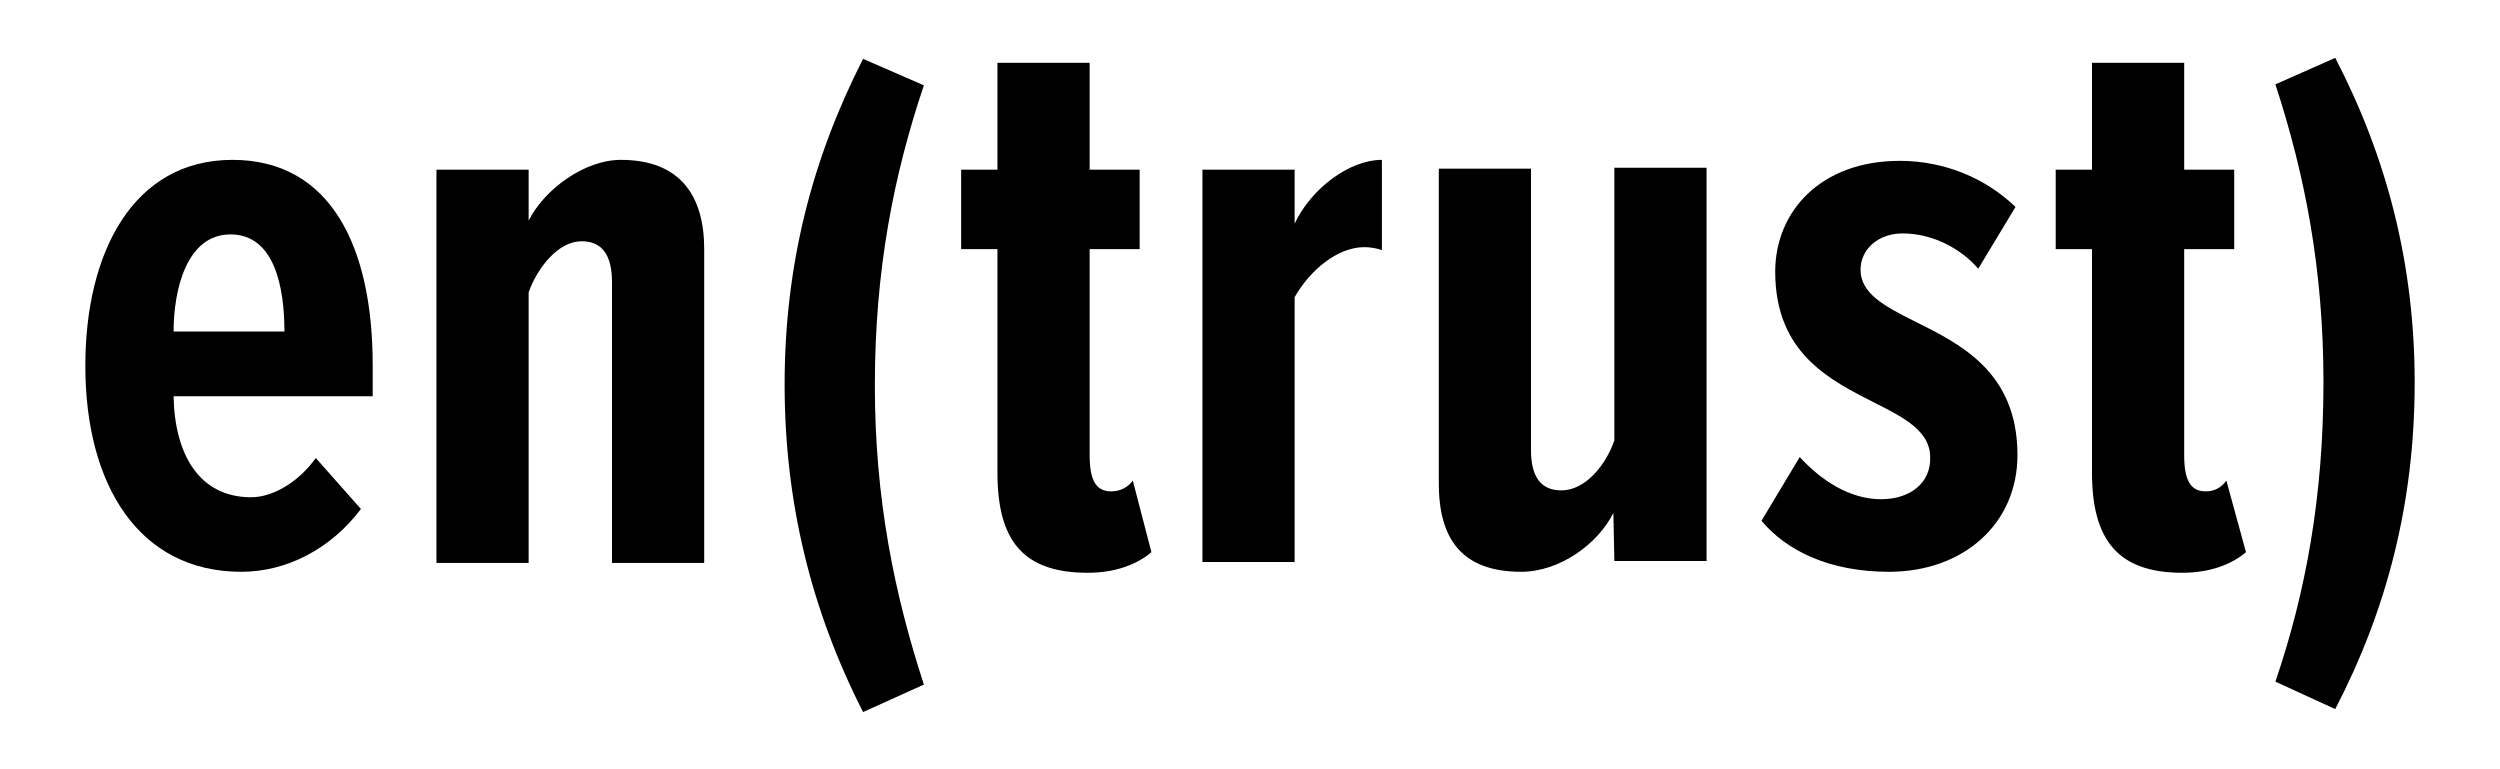
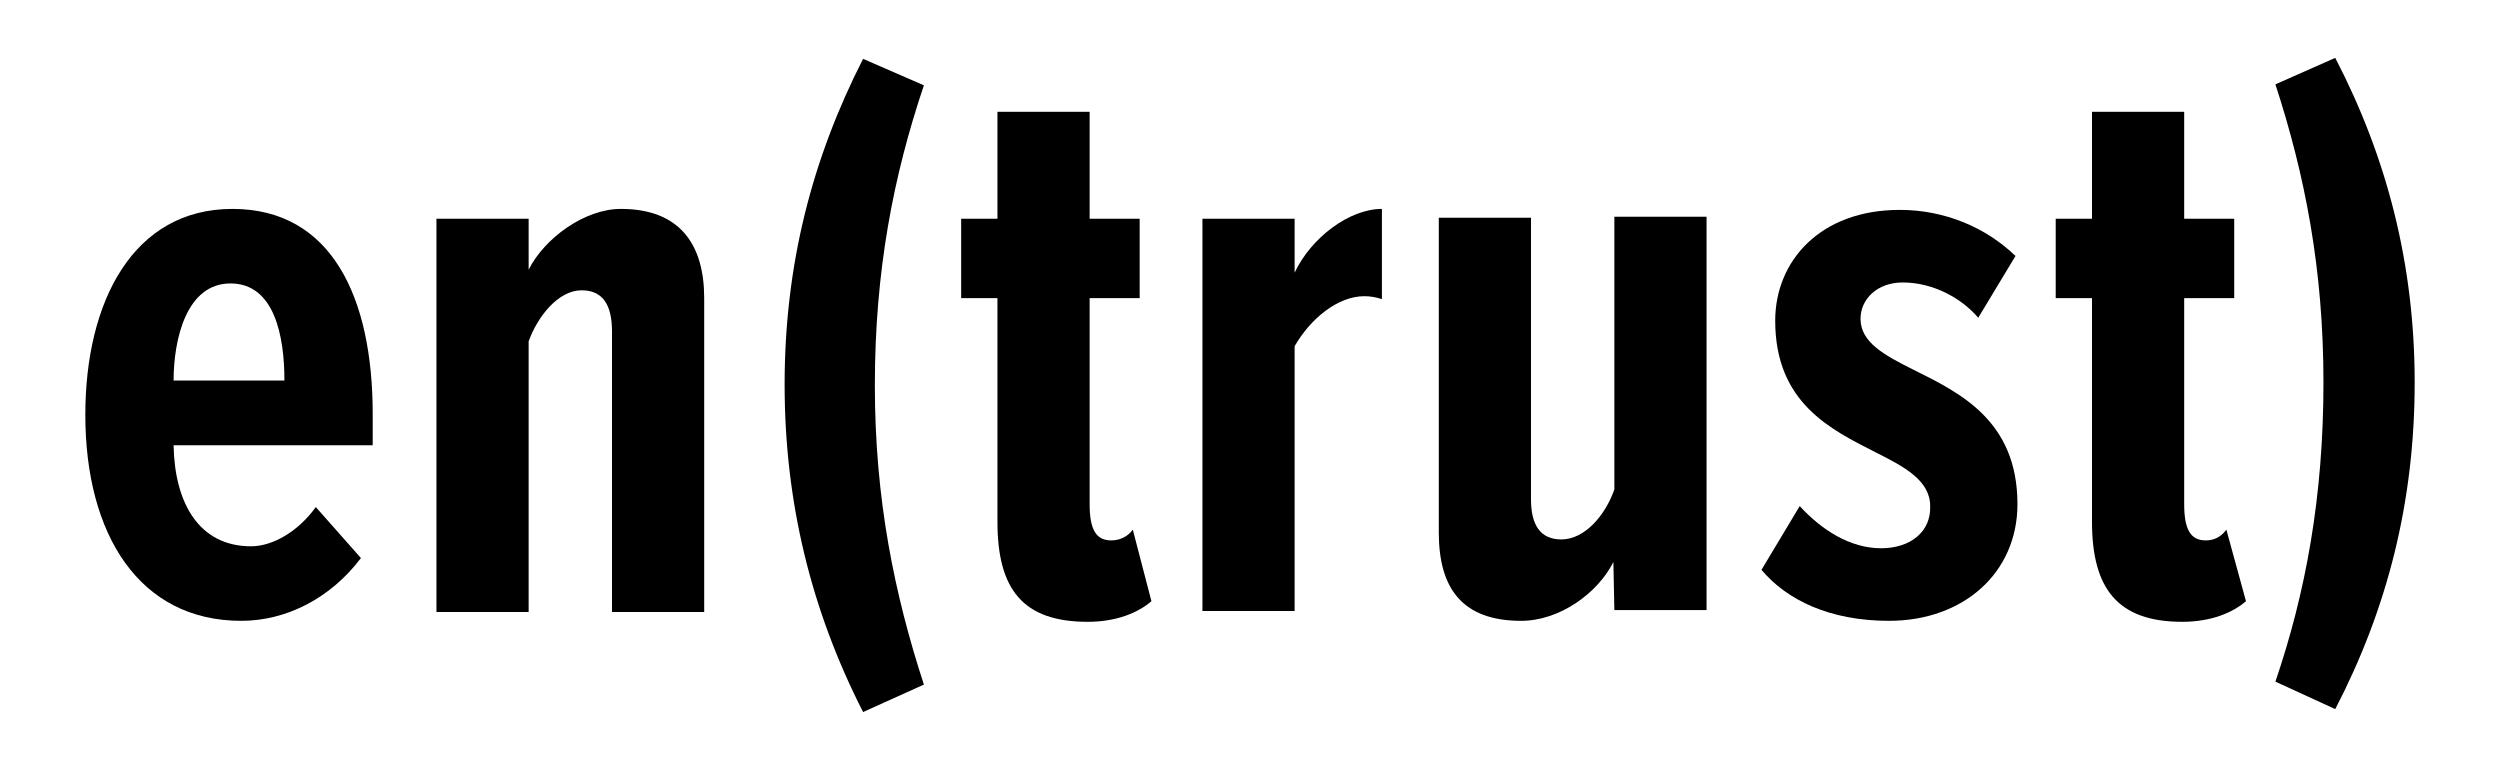
- <svg xmlns="http://www.w3.org/2000/svg" viewBox="0 0 254.9 78.4">
-   <path class="en primary" d="M88 6c-5.2 10.2-8 21-8 33.2 0 12 2.7 23 8 33.4l6.2-2.8c-3-9.2-5-18.9-5-30.5 0-11.7 1.9-21.4 5-30.6L88 6zm25.3 44.1c-1.6 0-2.2-1.2-2.2-3.7v-21h5.1v-8.1h-5.1V6.4h-9.4v10.9H98v8.1h3.7v22.8c0 6.9 2.6 10.2 9.2 10.2 2.9 0 5.1-.9 6.5-2.1l-1.9-7.3c-.5.7-1.3 1.1-2.2 1.1zM132 22.8v-5.5h-9.4v40h9.4v-27c1.6-2.8 4.4-5.1 7.1-5.1.6 0 1.2.1 1.8.3v-9.2c-3.3 0-7.2 2.9-8.9 6.5zm32.6 22.1c-.9 2.6-3 5.1-5.4 5.1-2.1 0-3.1-1.4-3.1-4.1V17.2h-9.4v32.1c0 5.7 2.4 9 8.4 9 3.9 0 7.8-2.8 9.4-6l.1 4.9h9.4V17.1h-9.4v27.8zm30.5-12.2c-3-1.5-5.4-2.8-5.4-5.2 0-2 1.7-3.7 4.3-3.7 3.2 0 6.1 1.7 7.7 3.6l3.8-6.3c-3-2.9-7.2-4.7-11.8-4.7-8.1 0-12.7 5.2-12.7 11.3 0 8.4 5.7 11.1 10.2 13.4 3 1.5 5.6 2.9 5.6 5.5.1 2.6-2 4.3-5 4.3-3.2 0-6.1-1.9-8.3-4.3l-3.9 6.5c2.6 3.1 7 5.2 13 5.2 7.6 0 13.1-4.9 13.1-11.9 0-8.6-6-11.4-10.6-13.7zm29.8 17.4c-1.6 0-2.2-1.2-2.2-3.7v-21h5.1v-8.1h-5.1V6.4h-9.4v10.9h-3.7v8.1h3.7v22.8c0 6.8 2.6 10.2 9.2 10.2 2.9 0 5.1-.9 6.5-2.1l-2-7.3c-.5.7-1.2 1.1-2.1 1.1zm13.2-44.2L232 8.6c3 9.2 4.9 18.8 4.9 30.4s-1.8 21.4-4.9 30.5l6.1 2.8c5.3-10.2 8.1-21.1 8.1-33.3 0-12-2.8-22.9-8.1-33.1z" />
-   <path class="trust secondary" d="M23.7 16.3c10.1 0 14.3 9 14.3 20.9v3.2H17.7c.1 5.9 2.6 10.3 7.9 10.3 2.2 0 4.8-1.5 6.6-4l4.6 5.2c-3.1 4.1-7.6 6.4-12.2 6.4-10.4 0-15.9-8.8-15.9-21 0-11.6 4.9-21 15-21zm-6 17.5H29c0-4.5-1-9.9-5.5-9.9s-5.8 5.7-5.8 9.9zm44.7-5c0-2.8-1-4.2-3.1-4.2-2.4 0-4.5 2.7-5.4 5.2v27.6h-9.4V17.3h9.4v5.2c1.6-3.2 5.7-6.2 9.4-6.2 6 0 8.5 3.6 8.5 9.1v32h-9.4V28.8z" />
+ <svg xmlns="http://www.w3.org/2000/svg" version="1.1" viewBox="0 0 254.9 78.4" xml:space="preserve">
+   <path class="secondary" d="M23.7,21.3c10.1,0,14.3,9,14.3,20.9v3.2H17.7c0.1,5.9,2.6,10.3,7.9,10.3c2.2,0,4.8-1.5,6.6-4l4.6,5.2     c-3.1,4.1-7.6,6.4-12.2,6.4c-10.4,0-15.9-8.8-15.9-21C8.7,30.7,13.6,21.3,23.7,21.3z M17.7,38.8H29c0-4.5-1-9.9-5.5-9.9     S17.7,34.6,17.7,38.8z M62.4,33.8c0-2.8-1-4.2-3.1-4.2c-2.4,0-4.5,2.7-5.4,5.2v27.6h-9.4V22.3h9.4v5.2c1.6-3.2,5.7-6.2,9.4-6.2     c6,0,8.5,3.6,8.5,9.1v32h-9.4V33.8z" />
+   <path d="M88,6c-5.2,10.2-8,21-8,33.2c0,12,2.7,23,8,33.4l6.2-2.8c-3-9.2-5-18.9-5-30.5c0-11.7,1.9-21.4,5-30.6L88,6z" />
+   <path d="M113.3,55.1c-1.6,0-2.2-1.2-2.2-3.7v-21h5.1v-8.1h-5.1V11.4h-9.4v10.9H98v8.1h3.7v22.8c0,6.9,2.6,10.2,9.2,10.2     c2.9,0,5.1-0.9,6.5-2.1l-1.9-7.3C115,54.7,114.2,55.1,113.3,55.1z" />
+   <path d="M132,27.8v-5.5h-9.4v40h9.4v-27c1.6-2.8,4.4-5.1,7.1-5.1c0.6,0,1.2,0.1,1.8,0.3v-9.2C137.6,21.3,133.7,24.2,132,27.8     L132,27.8z" />
+   <path d="M164.6,49.9c-0.9,2.6-3,5.1-5.4,5.1c-2.1,0-3.1-1.4-3.1-4.1V22.2h-9.4v32.1c0,5.7,2.4,9,8.4,9c3.9,0,7.8-2.8,9.4-6     l0.1,4.9h9.4V22.1h-9.4V49.9z" />
+   <path d="M195.1,37.7c-3-1.5-5.4-2.8-5.4-5.2c0-2,1.7-3.7,4.3-3.7c3.2,0,6.1,1.7,7.7,3.6l3.8-6.3c-3-2.9-7.2-4.7-11.8-4.7     c-8.1,0-12.7,5.2-12.7,11.3c0,8.4,5.7,11.1,10.2,13.4c3,1.5,5.6,2.9,5.6,5.5c0.1,2.6-2,4.3-5,4.3c-3.2,0-6.1-1.9-8.3-4.3l-3.9,6.5     c2.6,3.1,7,5.2,13,5.2c7.6,0,13.1-4.9,13.1-11.9C205.7,42.8,199.7,40,195.1,37.7L195.1,37.7z" />
+   <path d="M224.9,55.1c-1.6,0-2.2-1.2-2.2-3.7v-21h5.1v-8.1h-5.1V11.4h-9.4v10.9h-3.7v8.1h3.7v22.8c0,6.8,2.6,10.2,9.2,10.2     c2.9,0,5.1-0.9,6.5-2.1l-2-7.3C226.5,54.7,225.8,55.1,224.9,55.1z" />
+   <path d="M238.1,5.9L232,8.6c3,9.2,4.9,18.8,4.9,30.4s-1.8,21.4-4.9,30.5l6.1,2.8c5.3-10.2,8.1-21.1,8.1-33.3     C246.2,27,243.4,16.1,238.1,5.9z" />
</svg>
